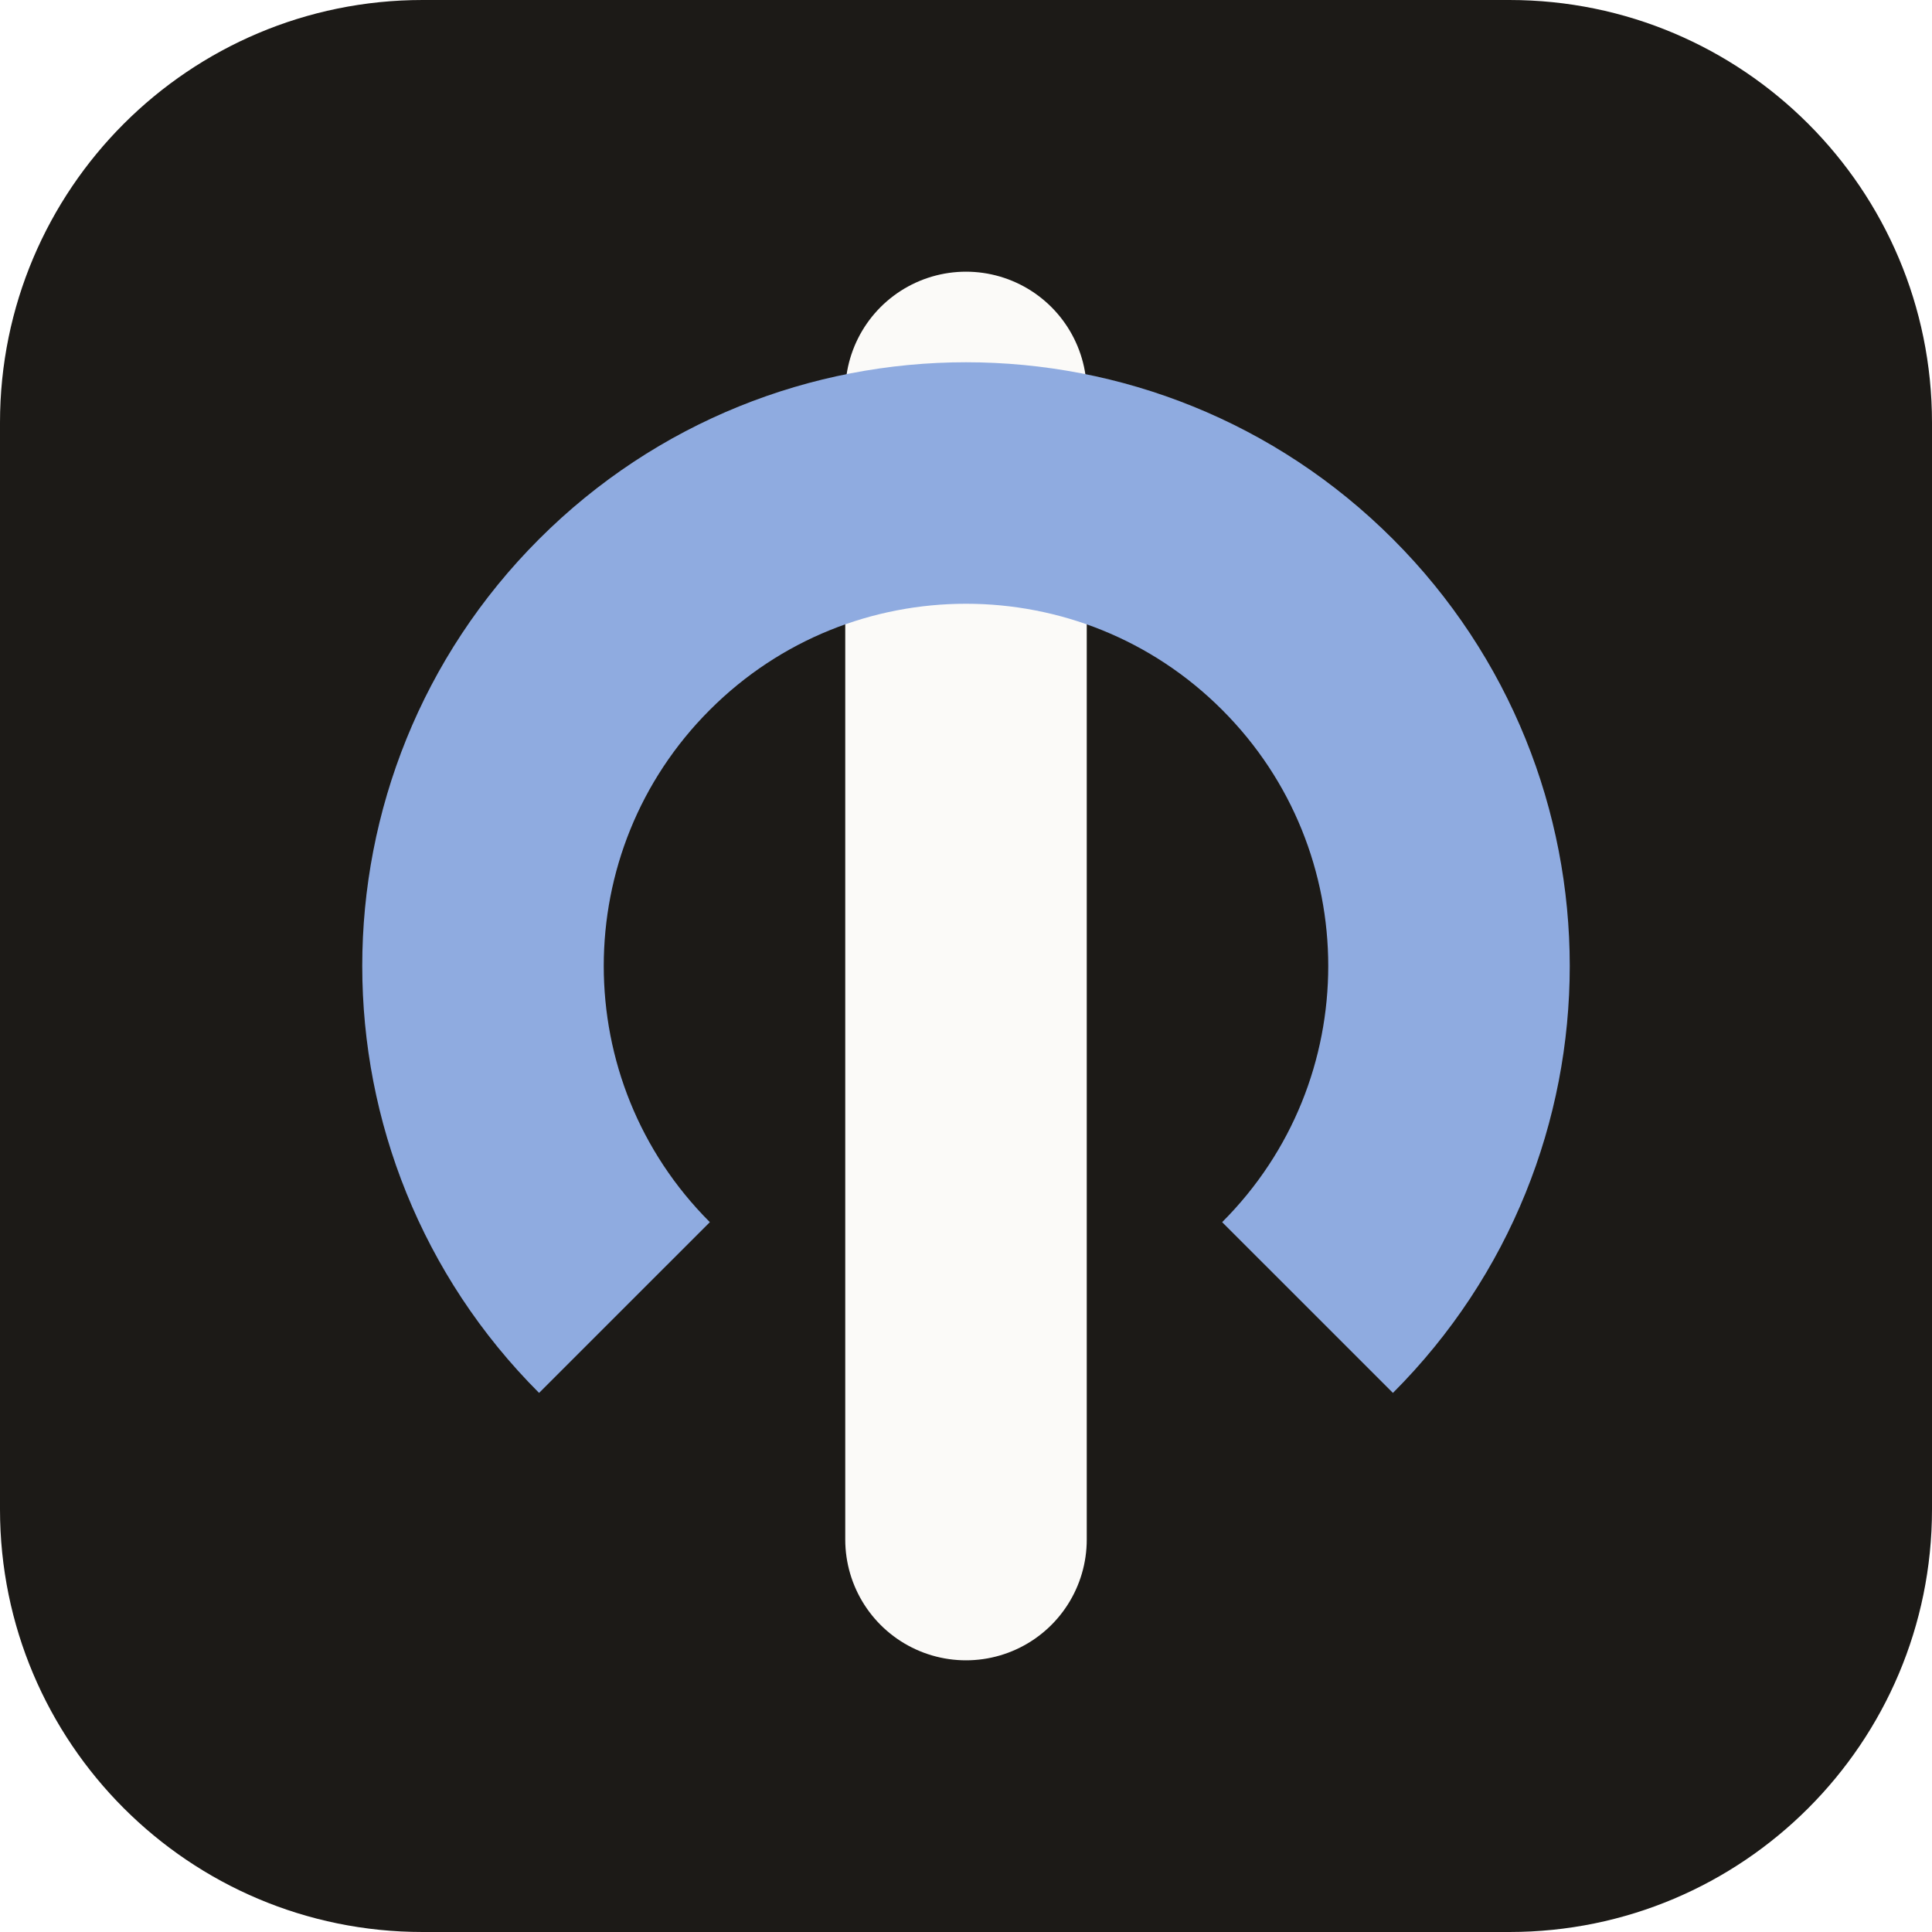
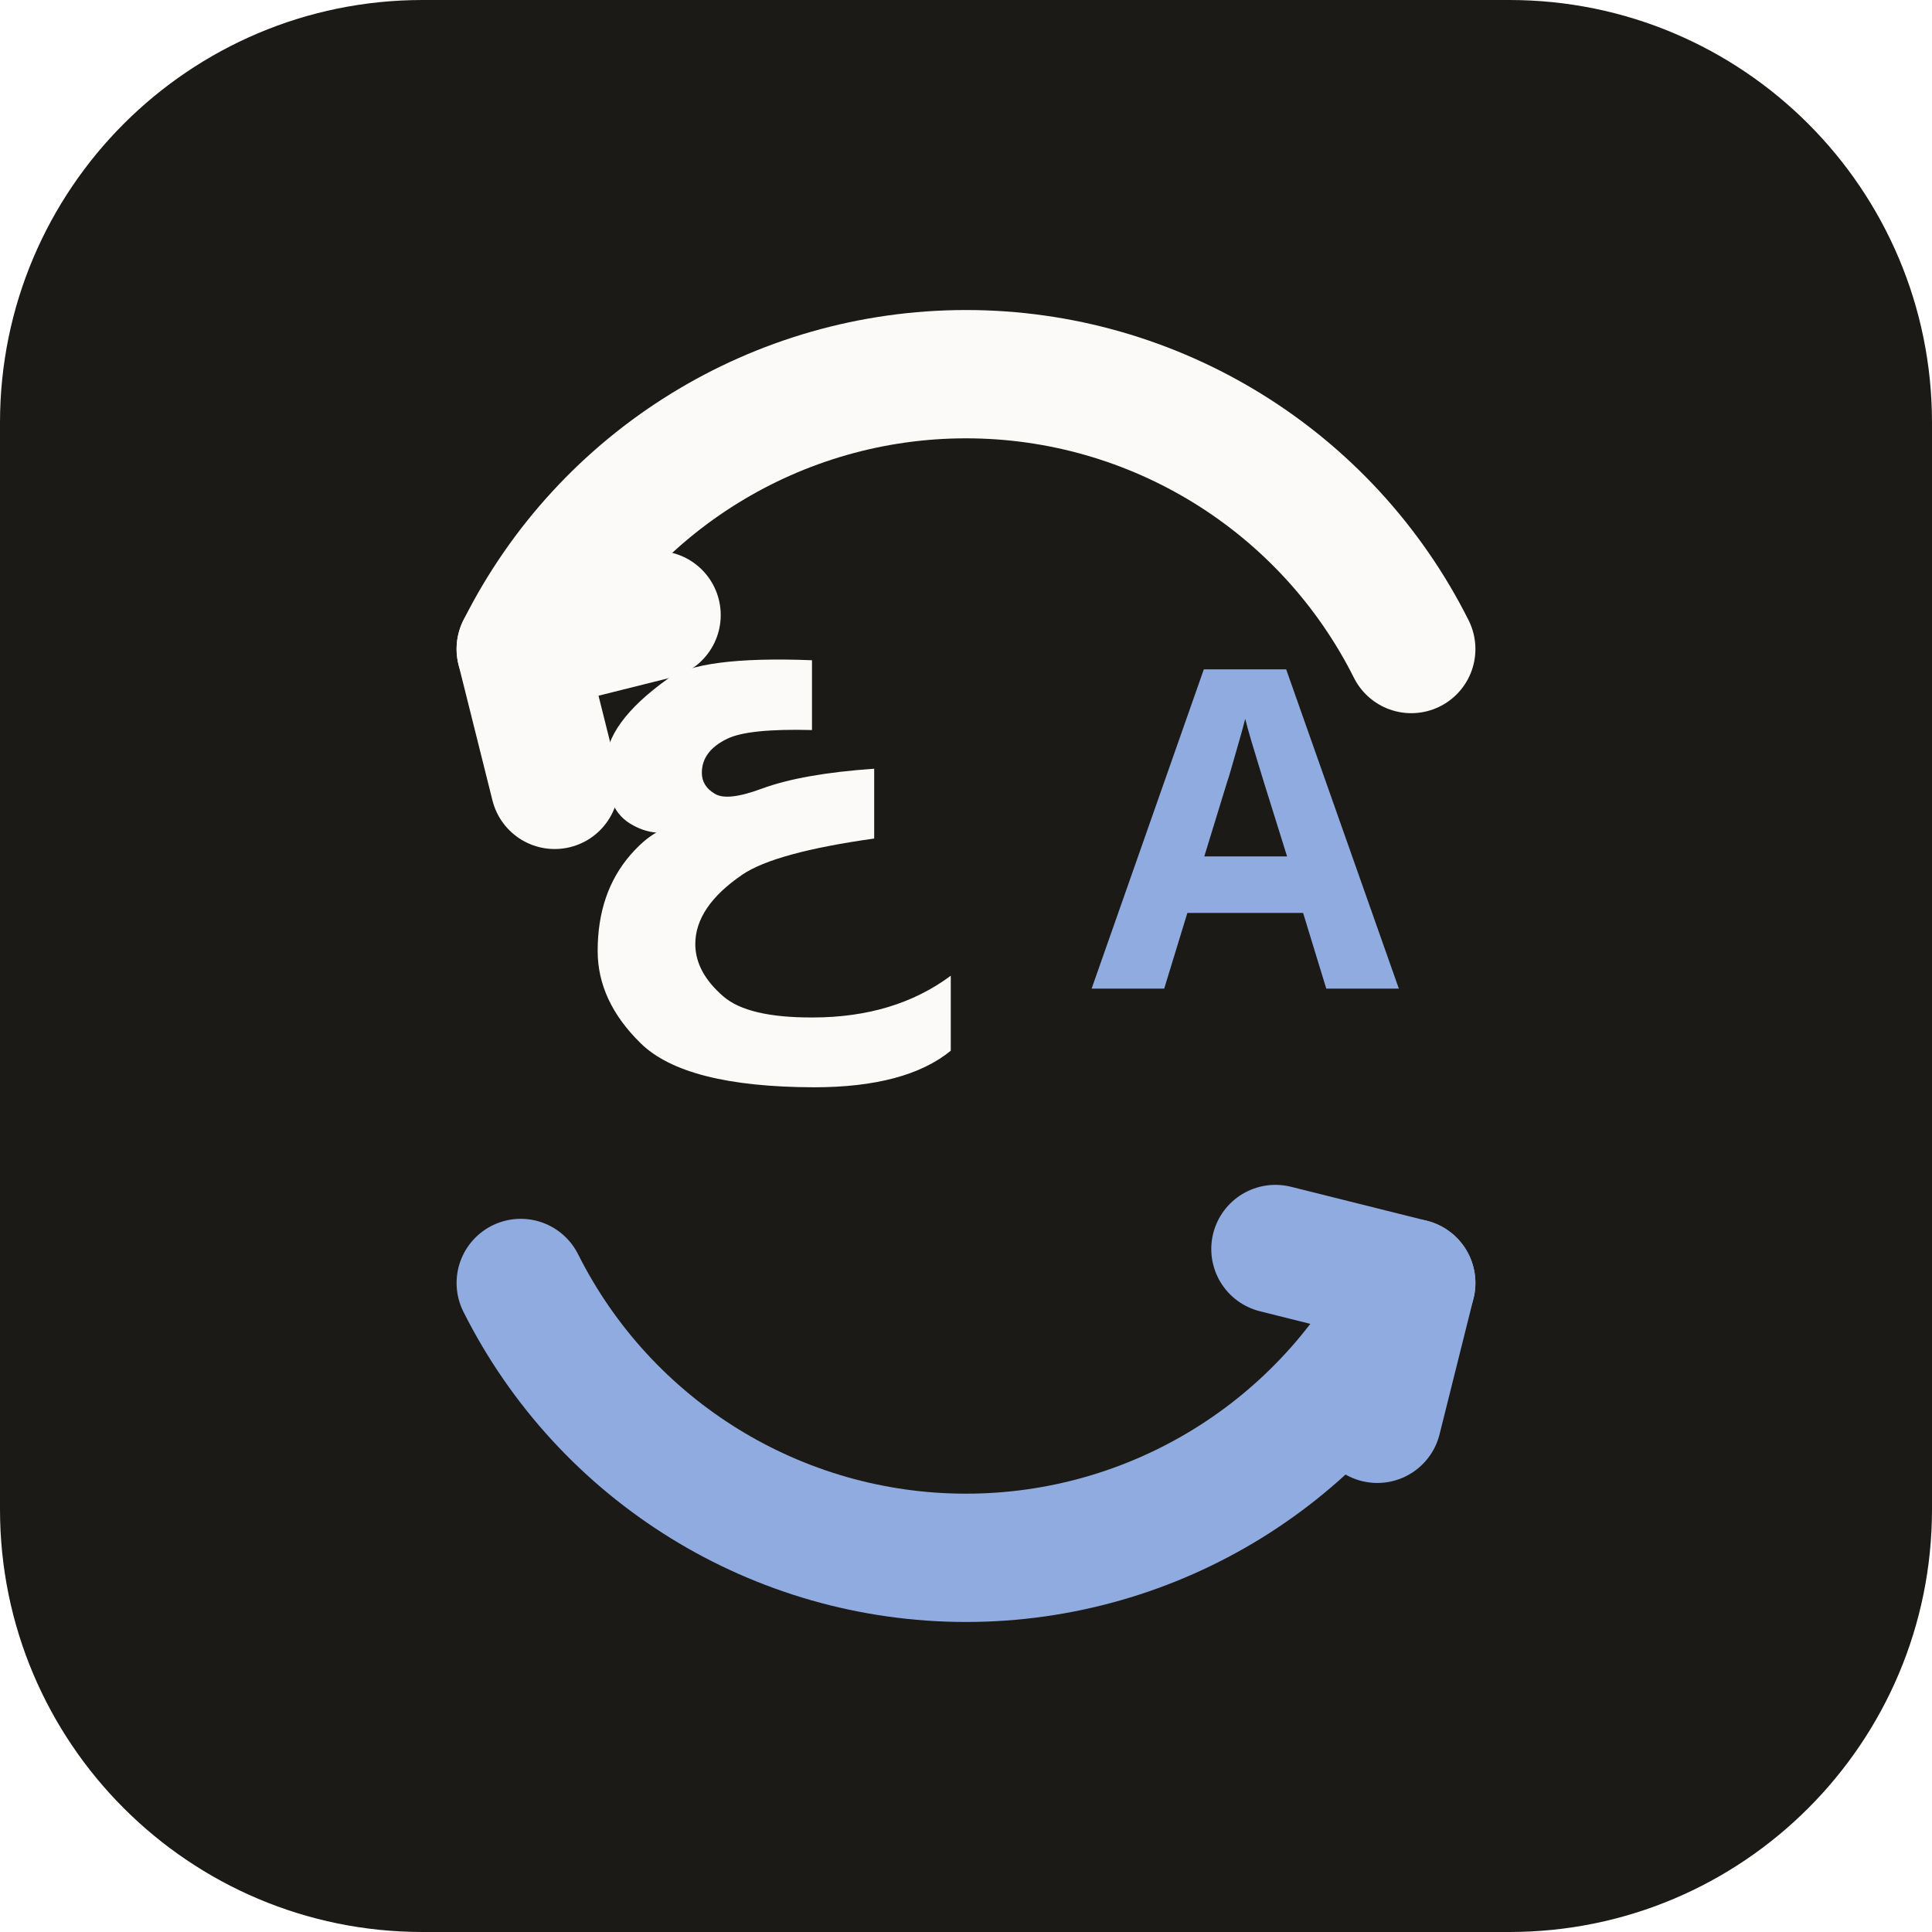
<svg xmlns="http://www.w3.org/2000/svg" viewBox="0 0 512 512" width="512" height="512" role="img" aria-label="ترجِم">
  <rect width="512" height="512" rx="112" fill="#1c1a17" />
-   <line x1="256" y1="104" x2="256" y2="408" stroke="#fbfaf8" stroke-width="64" stroke-linecap="round" />
-   <path d="M 346.51 346.51 A 128 128 0 1 0 165.49 346.51" fill="none" stroke="#8fabe0" stroke-width="64" />
+   <text x="196" y="252" text-anchor="middle" font-size="148" font-weight="700" font-family="Tahoma, 'Segoe UI', sans-serif" fill="#fbfaf8">ع</text>
+   <text x="330" y="262" text-anchor="middle" font-size="118" font-weight="700" font-family="Tahoma, 'Segoe UI', sans-serif" fill="#8fabe0">A</text>
+   <path d="M 138 340 A 132 132 0 0 0 374 340" fill="none" stroke="#8fabe0" stroke-width="34" stroke-linecap="round" />
+   <path d="M 374 340 l -36 -9 M 374 340 l -9 36" fill="none" stroke="#8fabe0" stroke-width="34" stroke-linecap="round" stroke-linejoin="round" />
+   <path d="M 374 172 A 132 132 0 0 0 138 172" fill="none" stroke="#fbfaf8" stroke-width="34" stroke-linecap="round" />
+   <path d="M 138 172 l 36 -9 M 138 172 l 9 36" fill="none" stroke="#fbfaf8" stroke-width="34" stroke-linecap="round" stroke-linejoin="round" />
</svg>
